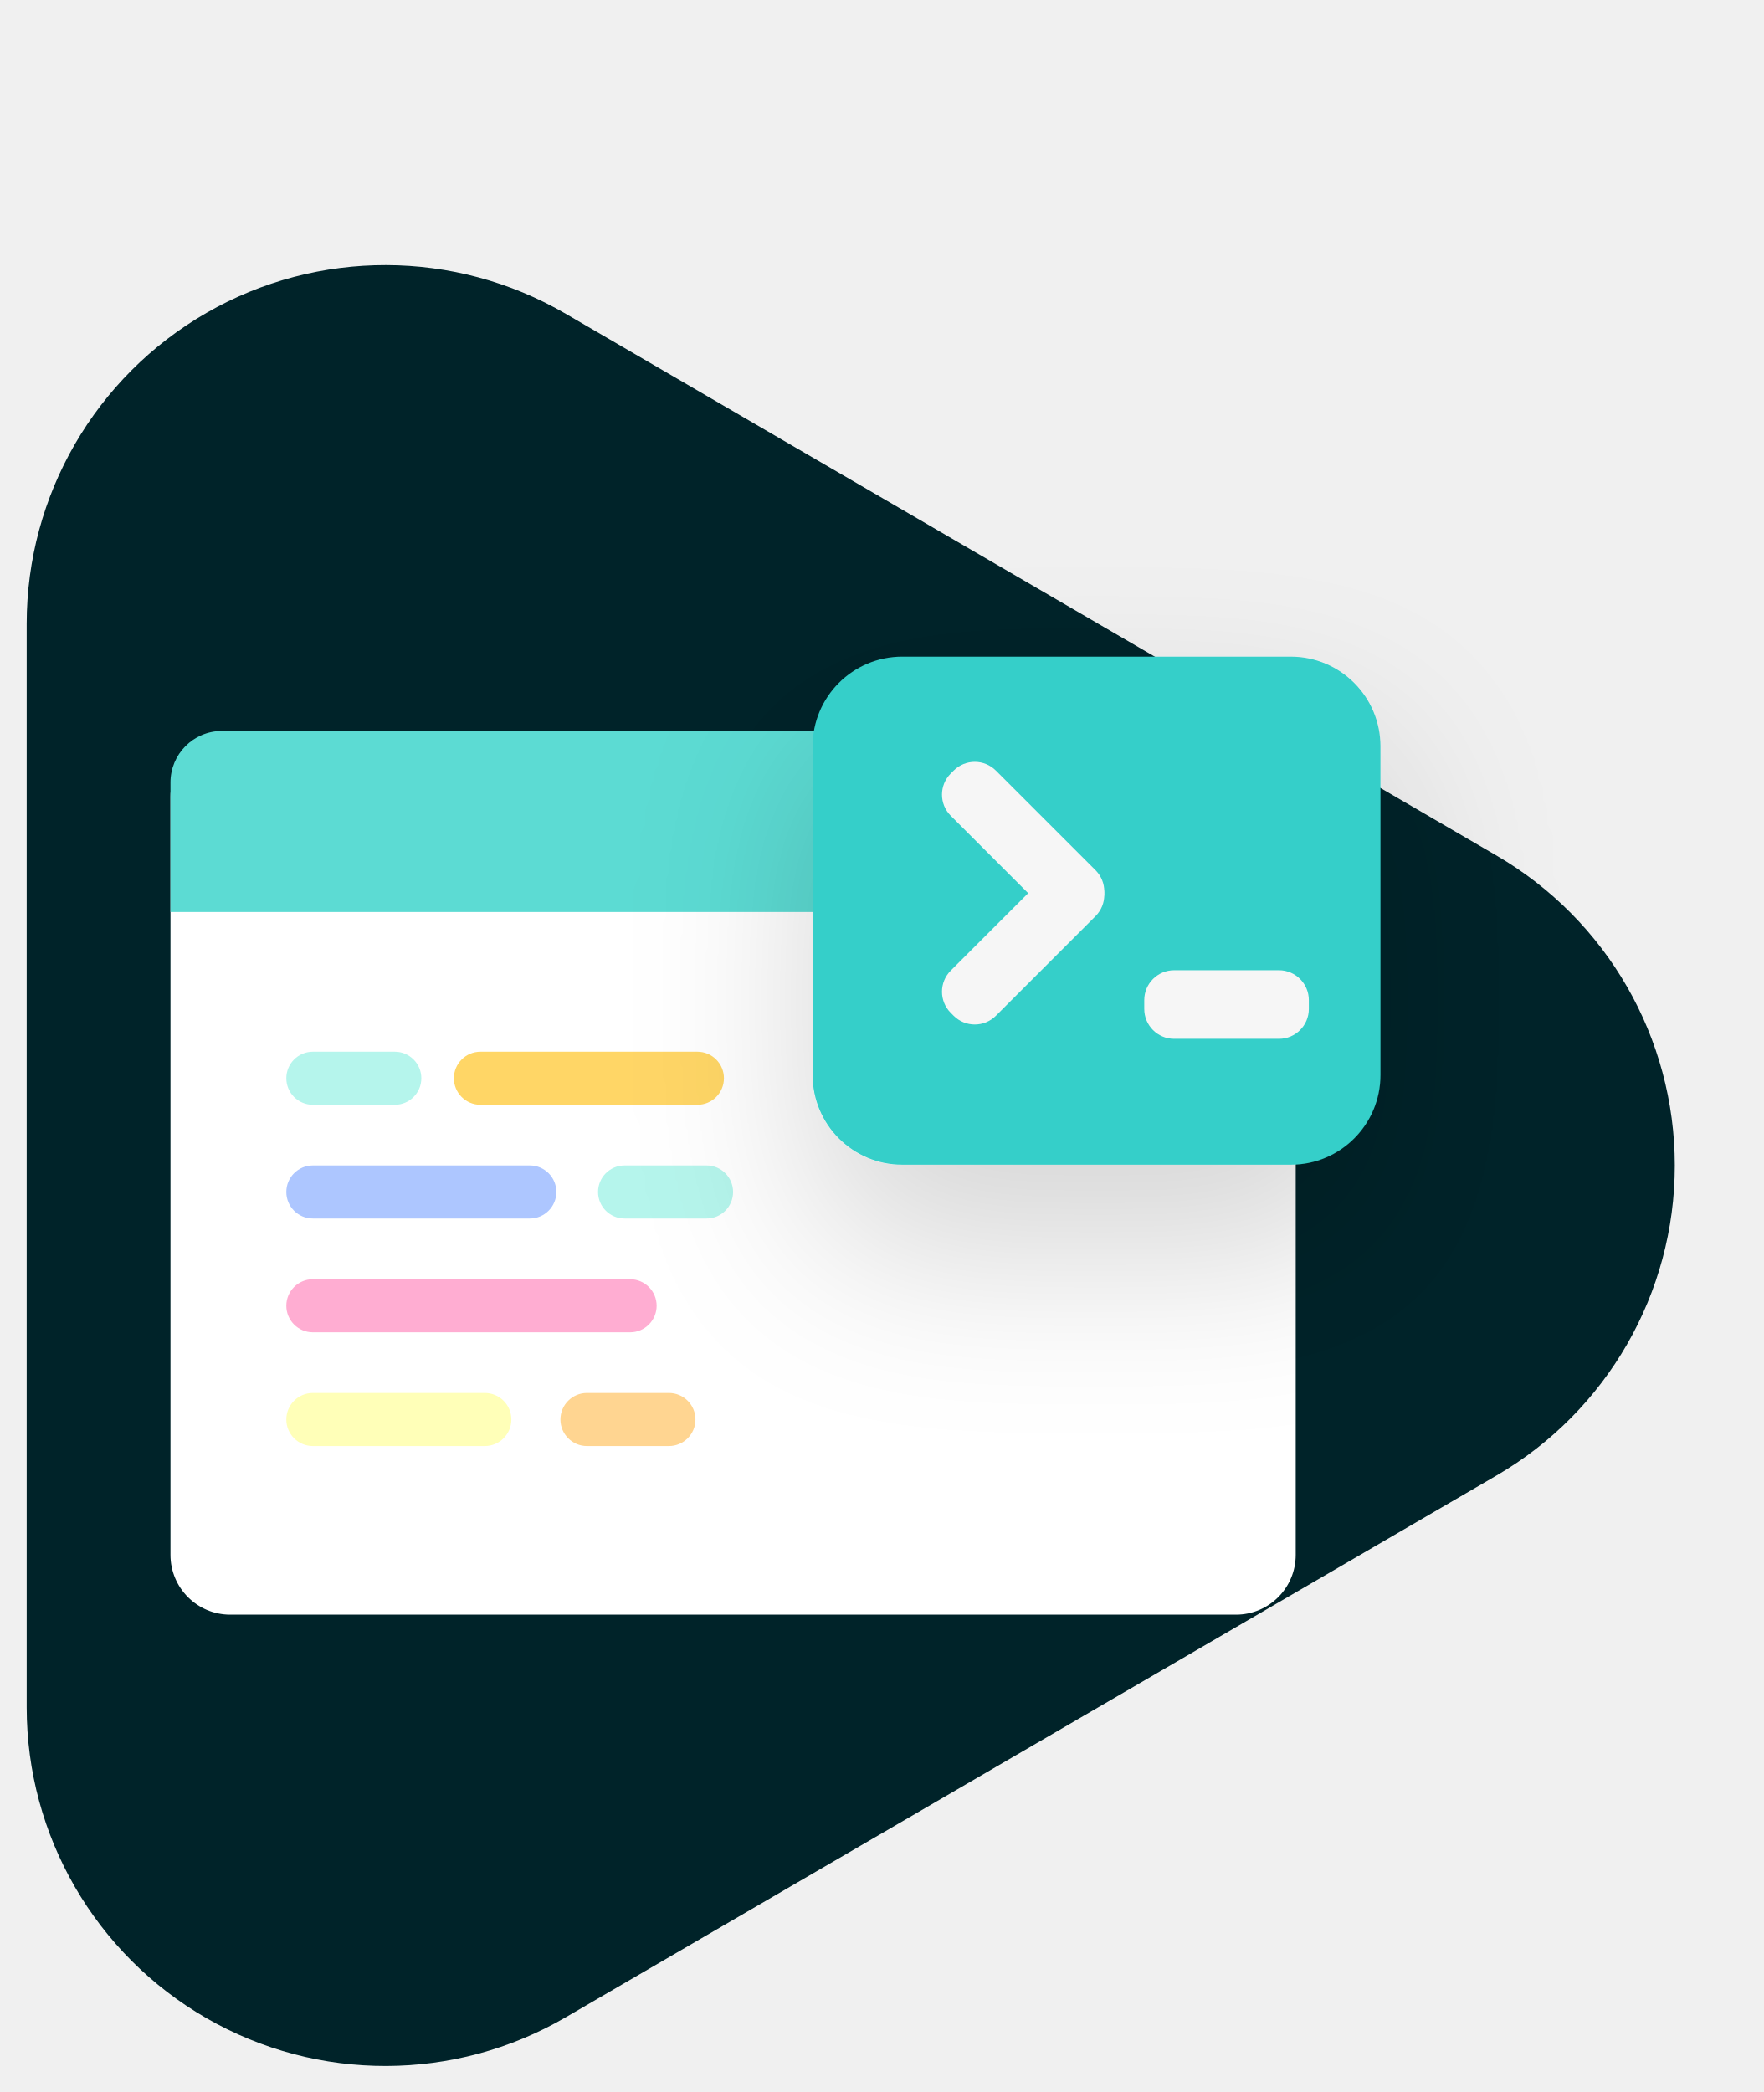
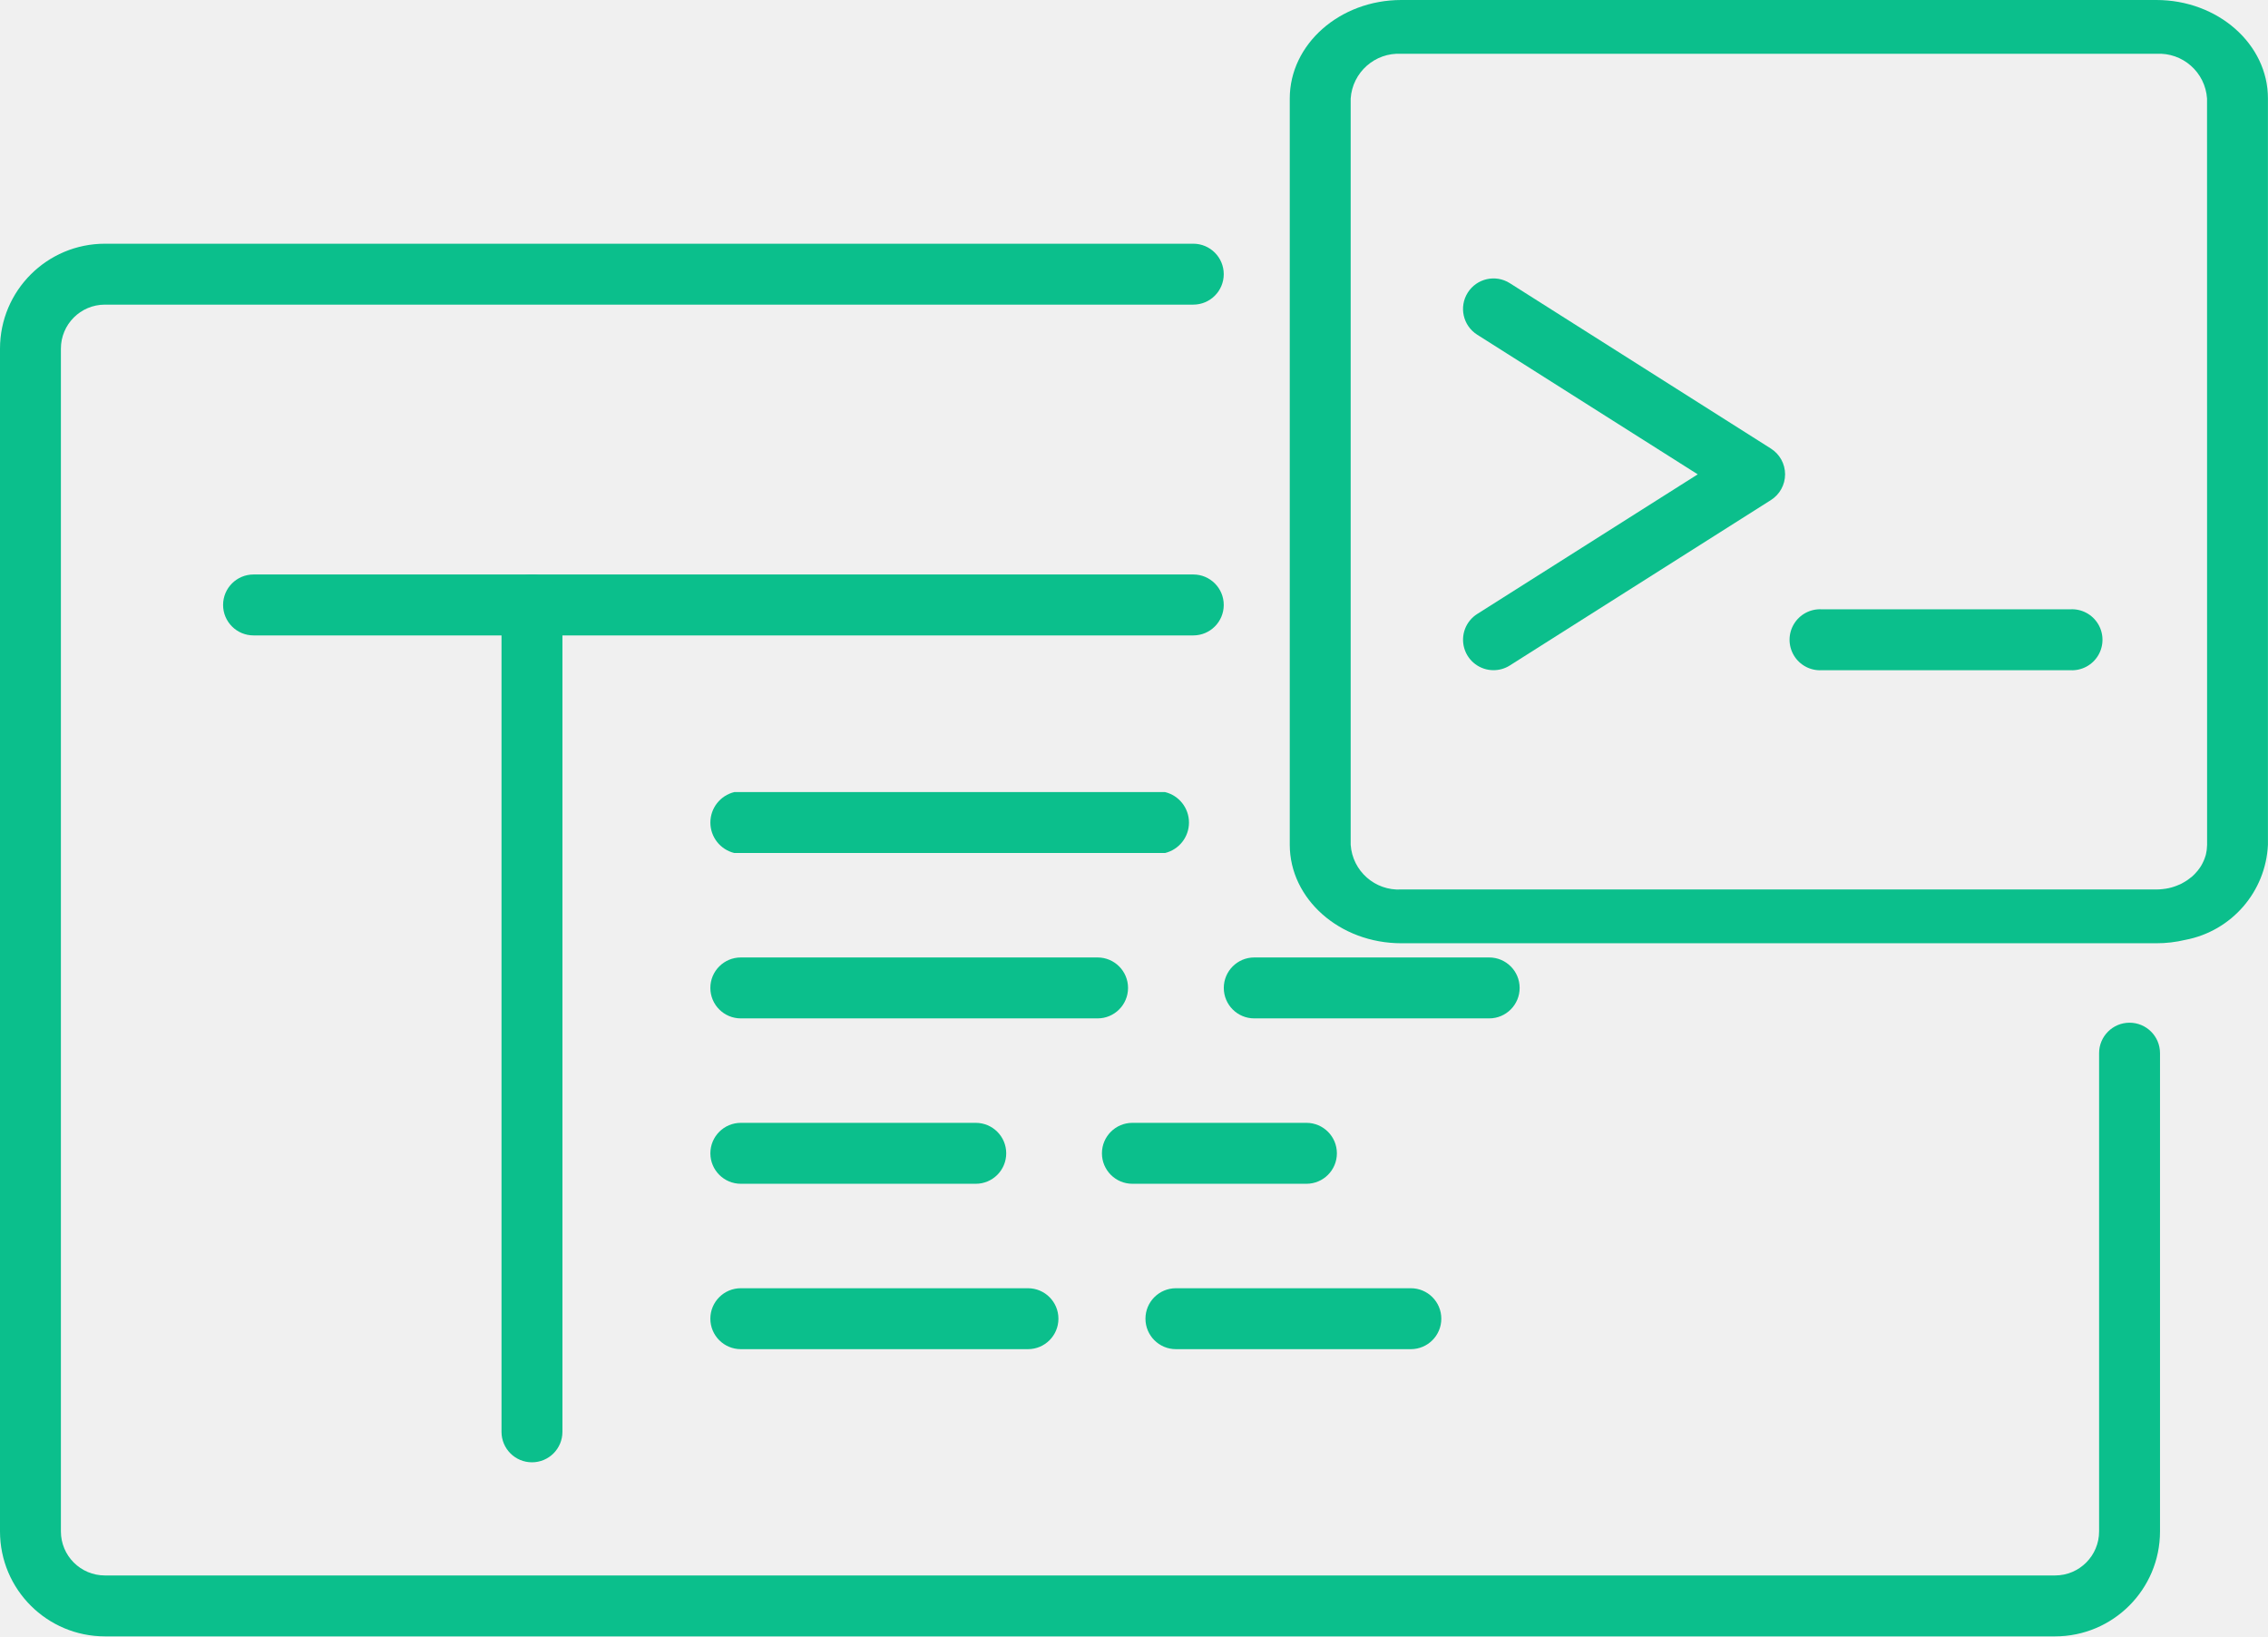
- <svg xmlns="http://www.w3.org/2000/svg" width="59" height="70" viewBox="20 0 55 70">
-   <defs>
-     <filter id="Rectangle_332" x="36.19" y="15.972" width="37" height="35" filterUnits="userSpaceOnUse">
-       <feOffset dy="3" input="SourceAlpha" />
-       <feGaussianBlur stdDeviation="3" result="blur" />
-       <feFlood flood-opacity="0.161" />
-       <feComposite operator="in" in2="blur" />
-       <feComposite in="SourceGraphic" />
-     </filter>
-   </defs>
-   <g id="Group_207" data-name="Group 207" transform="translate(-537.81 -2728.028)">
-     <g id="Group_187" data-name="Group 187" transform="translate(-1.36 109.569)">
-       <path id="Polygon_3" data-name="Polygon 3" d="M28.629,17.817a12,12,0,0,1,20.742,0L67.5,48.963A12,12,0,0,1,57.13,67H20.87A12,12,0,0,1,10.5,48.963Z" transform="translate(625.063 2618.459) rotate(90)" fill="#002329" />
-       <rect id="Rectangle_339" data-name="Rectangle 339" width="62" height="12.893" transform="translate(552.063 2626.459) rotate(90)" fill="none" />
-     </g>
-     <g id="Group_190" data-name="Group 190">
-       <rect id="Rectangle_321" data-name="Rectangle 321" width="37.651" height="29.368" rx="2" transform="translate(561.514 2752.688)" fill="#fff" />
-       <path id="Path_131" data-name="Path 131" d="M1.716,0H36.037c.948,0,1.89.479,1.716,1.731V6.059H0V1.731A1.724,1.724,0,0,1,1.716,0Z" transform="translate(561.514 2752.486)" fill="#5cdbd3" />
-       <g id="Group_206" data-name="Group 206" transform="translate(0.593)">
-         <rect id="Rectangle_323" data-name="Rectangle 323" width="9.036" height="1.776" rx="0.888" transform="translate(570.404 2763.219)" fill="#ffd666" />
-         <rect id="Rectangle_325" data-name="Rectangle 325" width="9.036" height="1.776" rx="0.888" transform="translate(564.797 2767.025)" fill="#adc6ff" />
-         <rect id="Rectangle_324" data-name="Rectangle 324" width="4.518" height="1.776" rx="0.888" transform="translate(564.797 2763.219)" fill="#b5f5ec" />
-         <rect id="Rectangle_326" data-name="Rectangle 326" width="7.53" height="1.776" rx="0.888" transform="translate(564.797 2774.638)" fill="#ffffb8" />
-         <rect id="Rectangle_328" data-name="Rectangle 328" width="4.518" height="1.776" rx="0.888" transform="translate(573.969 2774.638)" fill="#ffd591" />
-         <rect id="Rectangle_329" data-name="Rectangle 329" width="4.518" height="1.776" rx="0.888" transform="translate(575.228 2767.025)" fill="#b5f5ec" />
-         <rect id="Rectangle_327" data-name="Rectangle 327" width="12.391" height="1.776" rx="0.888" transform="translate(564.797 2770.832)" fill="#ffadd2" />
-       </g>
-       <g transform="matrix(1, 0, 0, 1, 537.81, 2728.03)" filter="url(#Rectangle_332)">
-         <rect id="Rectangle_332-2" data-name="Rectangle 332" width="19" height="17" rx="3" transform="translate(45.19 21.97)" fill="#36cfc9" />
-       </g>
-       <g id="Group_154" data-name="Group 154" transform="translate(586.915 2753.106)">
-         <rect id="Rectangle_318" data-name="Rectangle 318" width="5.507" height="2.295" rx="1" transform="translate(7.182 7.387)" fill="#f6f6f6" />
-         <g id="Group_153" data-name="Group 153" transform="translate(0 0)">
-           <rect id="Rectangle_319" data-name="Rectangle 319" width="6.715" height="2.137" rx="1" transform="translate(1.511 0) rotate(45)" fill="#f6f6f6" />
-           <rect id="Rectangle_320" data-name="Rectangle 320" width="6.715" height="2.137" rx="1" transform="translate(0 8.106) rotate(-45)" fill="#f6f6f6" />
-         </g>
-       </g>
-     </g>
+ <svg xmlns="http://www.w3.org/2000/svg" id="Group_354" data-name="Group 354" width="110.052" height="79.384" viewBox="0 0 110.052 79.384">
+   <path id="Path_356" data-name="Path 356" d="M466.274,198H413.462a5.092,5.092,0,0,0-5.092,5.092v57.376a5.092,5.092,0,0,0,5.092,5.092H508.09a5.092,5.092,0,0,0,5.092-5.092v-23.2a1.478,1.478,0,0,0-1.478-1.478h0a1.478,1.478,0,0,0-1.478,1.478v23.2a2.136,2.136,0,0,1-2.137,2.137H413.462a2.136,2.136,0,0,1-2.137-2.137V203.092a2.136,2.136,0,0,1,2.137-2.137h52.811a1.478,1.478,0,0,0,1.478-1.478h0A1.478,1.478,0,0,0,466.274,198Z" transform="translate(-408.37 -186.177)" fill="#0bbf8c" />
+   <g id="Group_335" data-name="Group 335" transform="translate(10.822 27.869)">
+     <path id="Path_365" data-name="Path 365" d="M481.081,238.956h-45.6a1.478,1.478,0,0,1,0-2.956h45.6a1.478,1.478,0,0,1,0,2.956Z" transform="translate(-434 -236)" fill="#0bbf8c" />
+   </g>
+   <g id="Group_336" data-name="Group 336" transform="translate(24.335 27.869)">
+     <path id="Path_366" data-name="Path 366" d="M467.478,279.07A1.478,1.478,0,0,1,466,277.592V237.478a1.478,1.478,0,0,1,2.956,0v40.114A1.478,1.478,0,0,1,467.478,279.07Z" transform="translate(-466 -236)" fill="#0bbf8c" />
+   </g>
+   <g id="Group_337" data-name="Group 337" transform="translate(34.469 38.425)">
+     <path id="Path_367" data-name="Path 367" d="M512.063,263.956h-20.9a1.521,1.521,0,0,1,0-2.956h20.9a1.521,1.521,0,0,1,0,2.956Z" transform="translate(-490 -261)" fill="#0bbf8c" />
+   </g>
+   <g id="Group_338" data-name="Group 338" transform="translate(34.469 46.448)">
+     <path id="Path_368" data-name="Path 368" d="M508.79,282.956H491.478a1.478,1.478,0,1,1,0-2.956H508.79a1.478,1.478,0,0,1,0,2.956Z" transform="translate(-490 -280)" fill="#0bbf8c" />
+   </g>
+   <g id="Group_339" data-name="Group 339" transform="translate(62.587)">
+     <path id="Path_369" data-name="Path 369" d="M598.638,170H562c-2.985,0-5.413,2.144-5.413,4.779v36.2c0,2.636,2.428,4.78,5.413,4.78h36.635a6,6,0,0,0,1.406-.164,4.93,4.93,0,0,0,4.011-4.616v-36.2C604.056,172.144,601.628,170,598.638,170Zm2.462,40.98a1.441,1.441,0,0,1-.013.19.6.6,0,0,1-.008.082,1.112,1.112,0,0,1-.03.164.746.746,0,0,1-.038.138.536.536,0,0,1-.03.086.114.114,0,0,1-.021.052.489.489,0,0,1-.046.108,1.736,1.736,0,0,1-.236.391.544.544,0,0,1-.076.093,1.221,1.221,0,0,1-.1.112,1.5,1.5,0,0,1-.253.22,1.632,1.632,0,0,1-.19.134.022.022,0,0,1-.013.007.551.551,0,0,1-.063.038l-.139.078a.359.359,0,0,0-.055.026,1.994,1.994,0,0,1-.19.078c-.076.03-.152.052-.228.075a2.248,2.248,0,0,1-.279.06c-.046.008-.093.015-.144.019a2.739,2.739,0,0,1-.308.019H562a2.33,2.33,0,0,1-2.457-2.17v-36.2A2.33,2.33,0,0,1,562,172.61h36.635a2.331,2.331,0,0,1,2.462,2.17Z" transform="translate(-556.59 -170)" fill="#0bbf8c" />
+   </g>
+   <g id="Group_340" data-name="Group 340" transform="translate(34.469 62.494)">
+     <path id="Path_371" data-name="Path 371" d="M505.412,320.956H491.478a1.478,1.478,0,1,1,0-2.956h13.934a1.478,1.478,0,1,1,0,2.956Z" transform="translate(-490 -318)" fill="#0bbf8c" />
+   </g>
+   <g id="Group_341" data-name="Group 341" transform="translate(53.47 54.471)">
+     <path id="Path_372" data-name="Path 372" d="M544.923,301.956h-8.445a1.478,1.478,0,1,1,0-2.956h8.445a1.478,1.478,0,1,1,0,2.956Z" transform="translate(-535 -299)" fill="#0bbf8c" />
+   </g>
+   <g id="Group_342" data-name="Group 342" transform="translate(59.382 46.448)">
+     <path id="Path_373" data-name="Path 373" d="M561.879,282.956h-11.4a1.478,1.478,0,1,1,0-2.956h11.4a1.478,1.478,0,0,1,0,2.956Z" transform="translate(-549 -280)" fill="#0bbf8c" />
+   </g>
+   <g id="Group_343" data-name="Group 343" transform="translate(86.828 29.558)">
+     <path id="Path_374" data-name="Path 374" d="M627.636,242.956H615.565a1.48,1.48,0,1,1,0-2.956h12.071a1.48,1.48,0,1,1,0,2.956Z" transform="translate(-614 -240)" fill="#0bbf8c" />
+   </g>
+   <g id="Group_344" data-name="Group 344" transform="translate(55.581 62.494)">
+     <path id="Path_375" data-name="Path 375" d="M552.879,320.956h-11.4a1.478,1.478,0,1,1,0-2.956h11.4a1.478,1.478,0,0,1,0,2.956Z" transform="translate(-540 -318)" fill="#0bbf8c" />
+   </g>
+   <g id="Group_345" data-name="Group 345" transform="translate(34.469 54.471)">
+     <path id="Path_376" data-name="Path 376" d="M502.879,301.956h-11.4a1.478,1.478,0,1,1,0-2.956h11.4a1.478,1.478,0,0,1,0,2.956Z" transform="translate(-490 -299)" fill="#0bbf8c" />
+   </g>
+   <g id="Group_346" data-name="Group 346" transform="translate(70.993 13.512)">
+     <path id="Path_377" data-name="Path 377" d="M577.979,221a1.478,1.478,0,0,1-.792-2.727l10.7-6.774-10.7-6.774a1.478,1.478,0,1,1,1.582-2.5l12.668,8.023a1.478,1.478,0,0,1,0,2.5l-12.668,8.023A1.471,1.471,0,0,1,577.979,221Z" transform="translate(-576.5 -202)" fill="#0bbf8c" />
  </g>
</svg>
